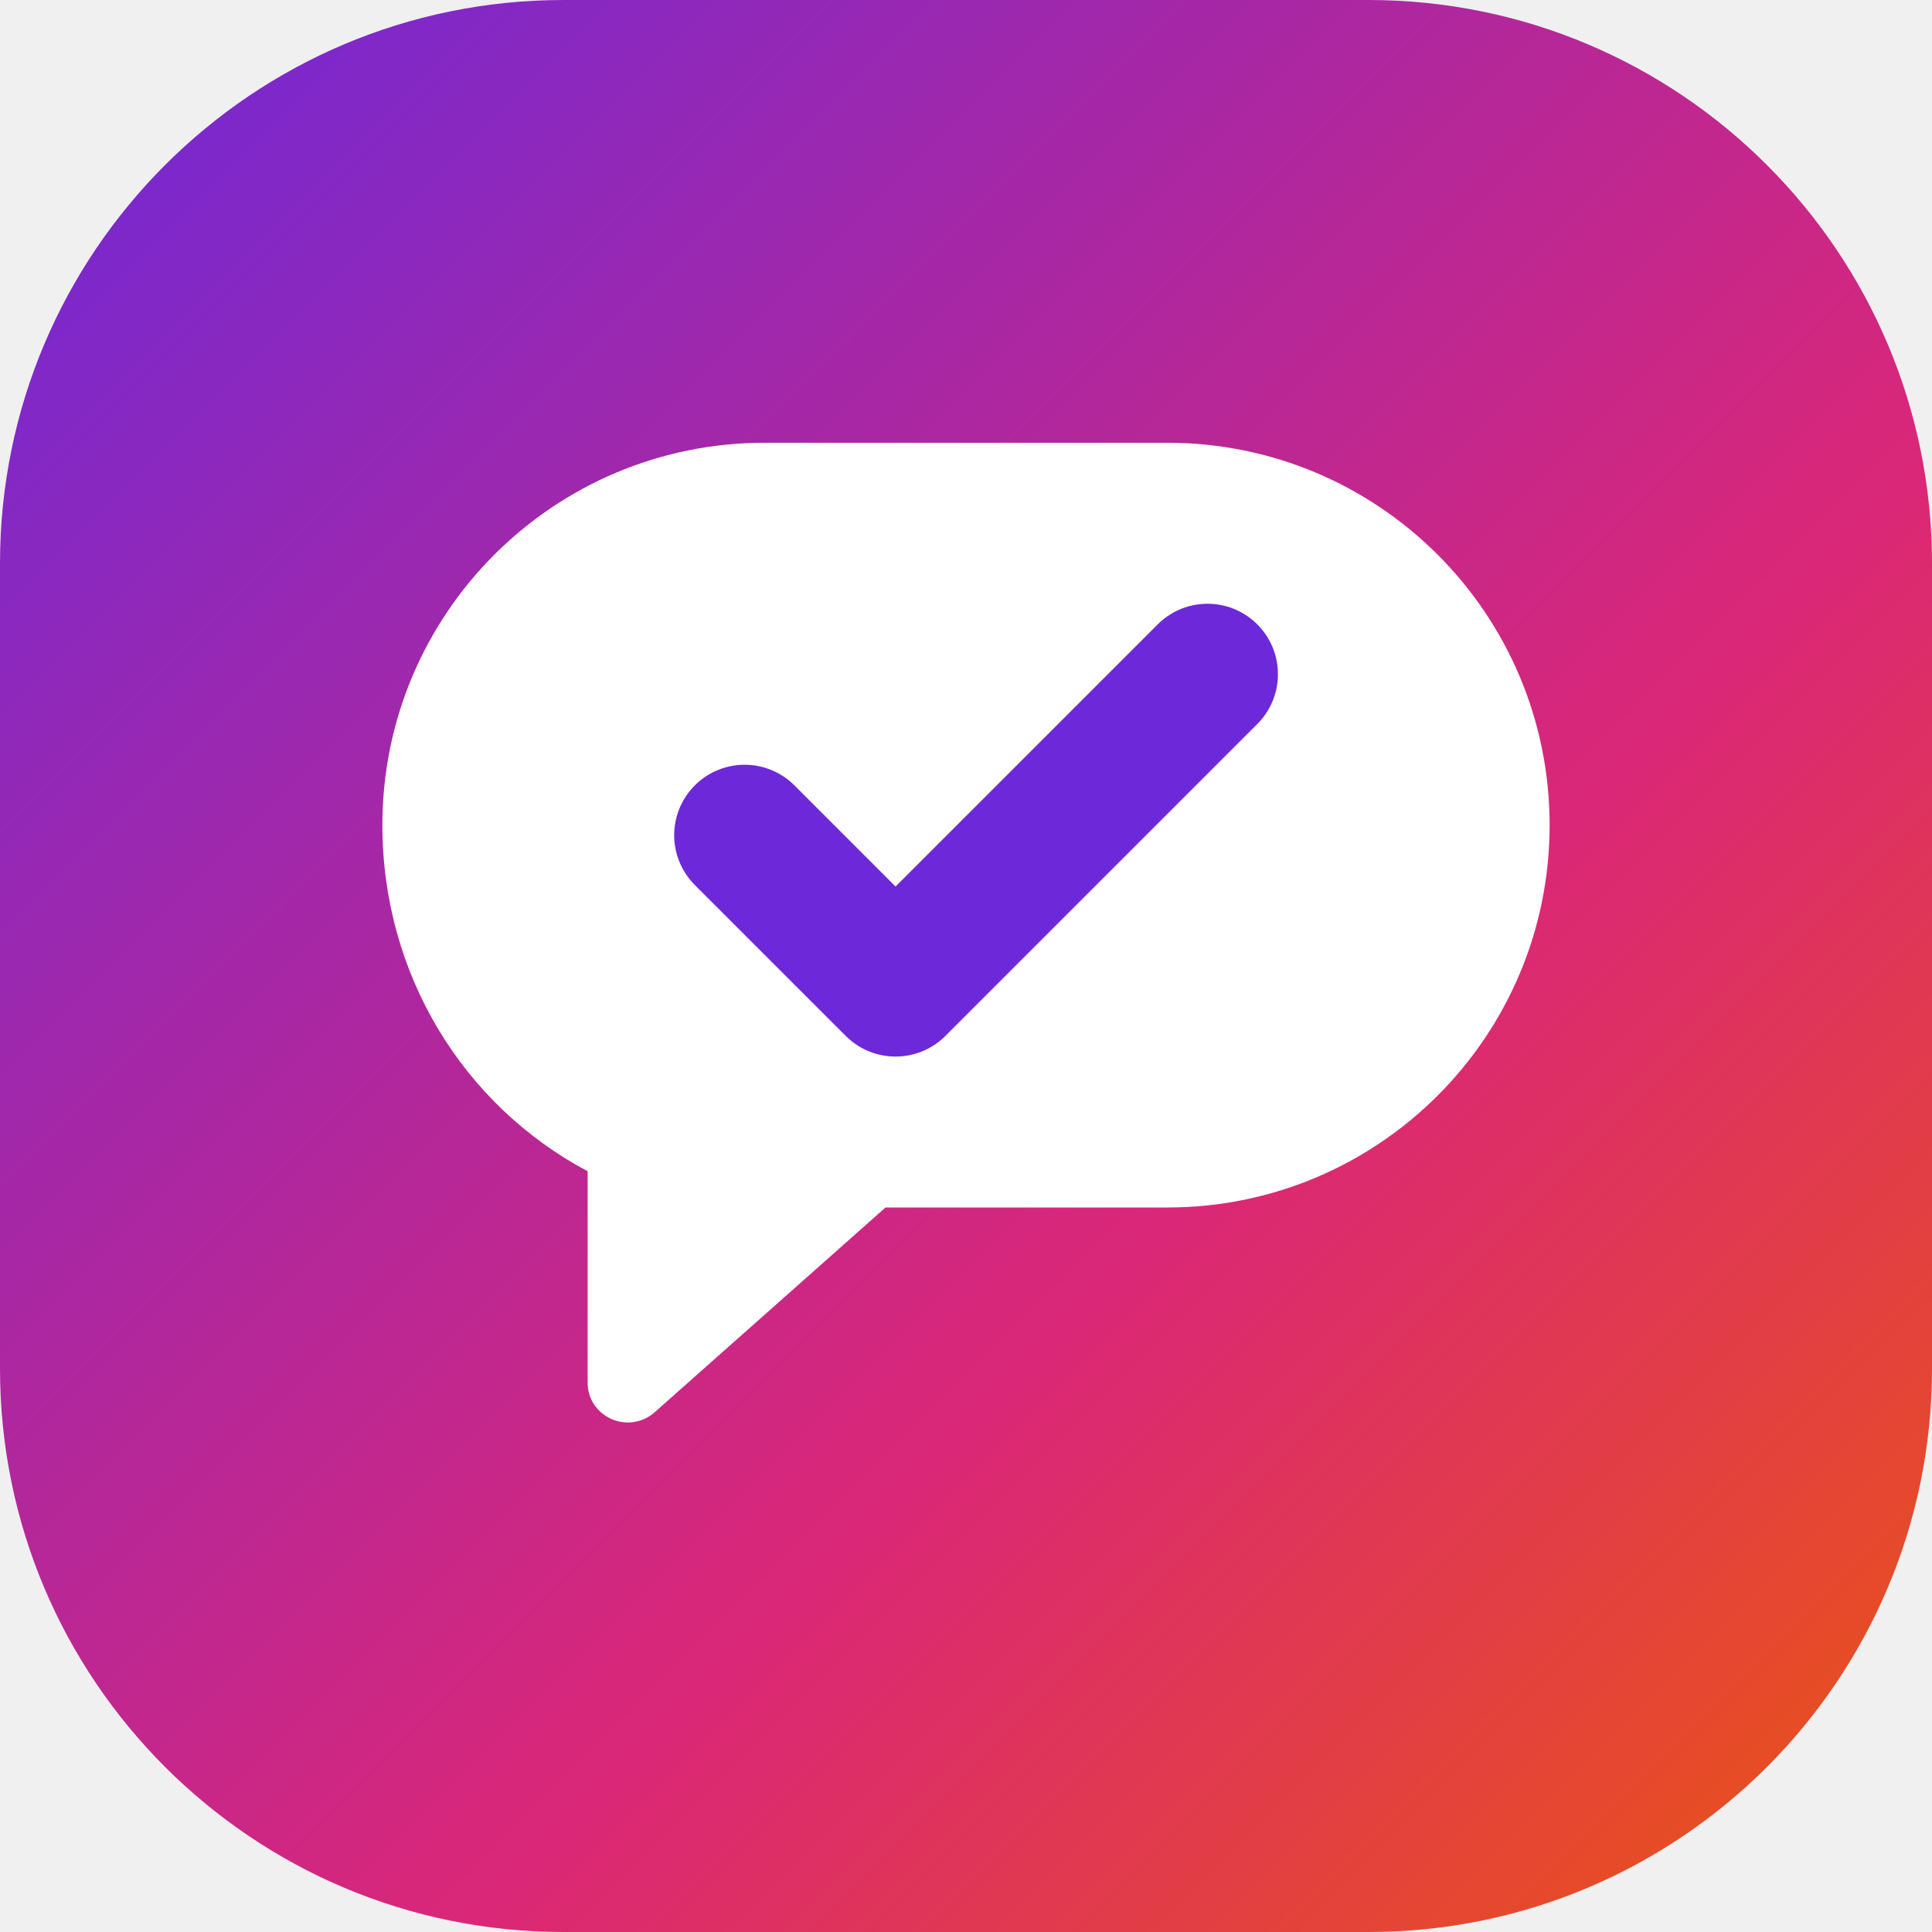
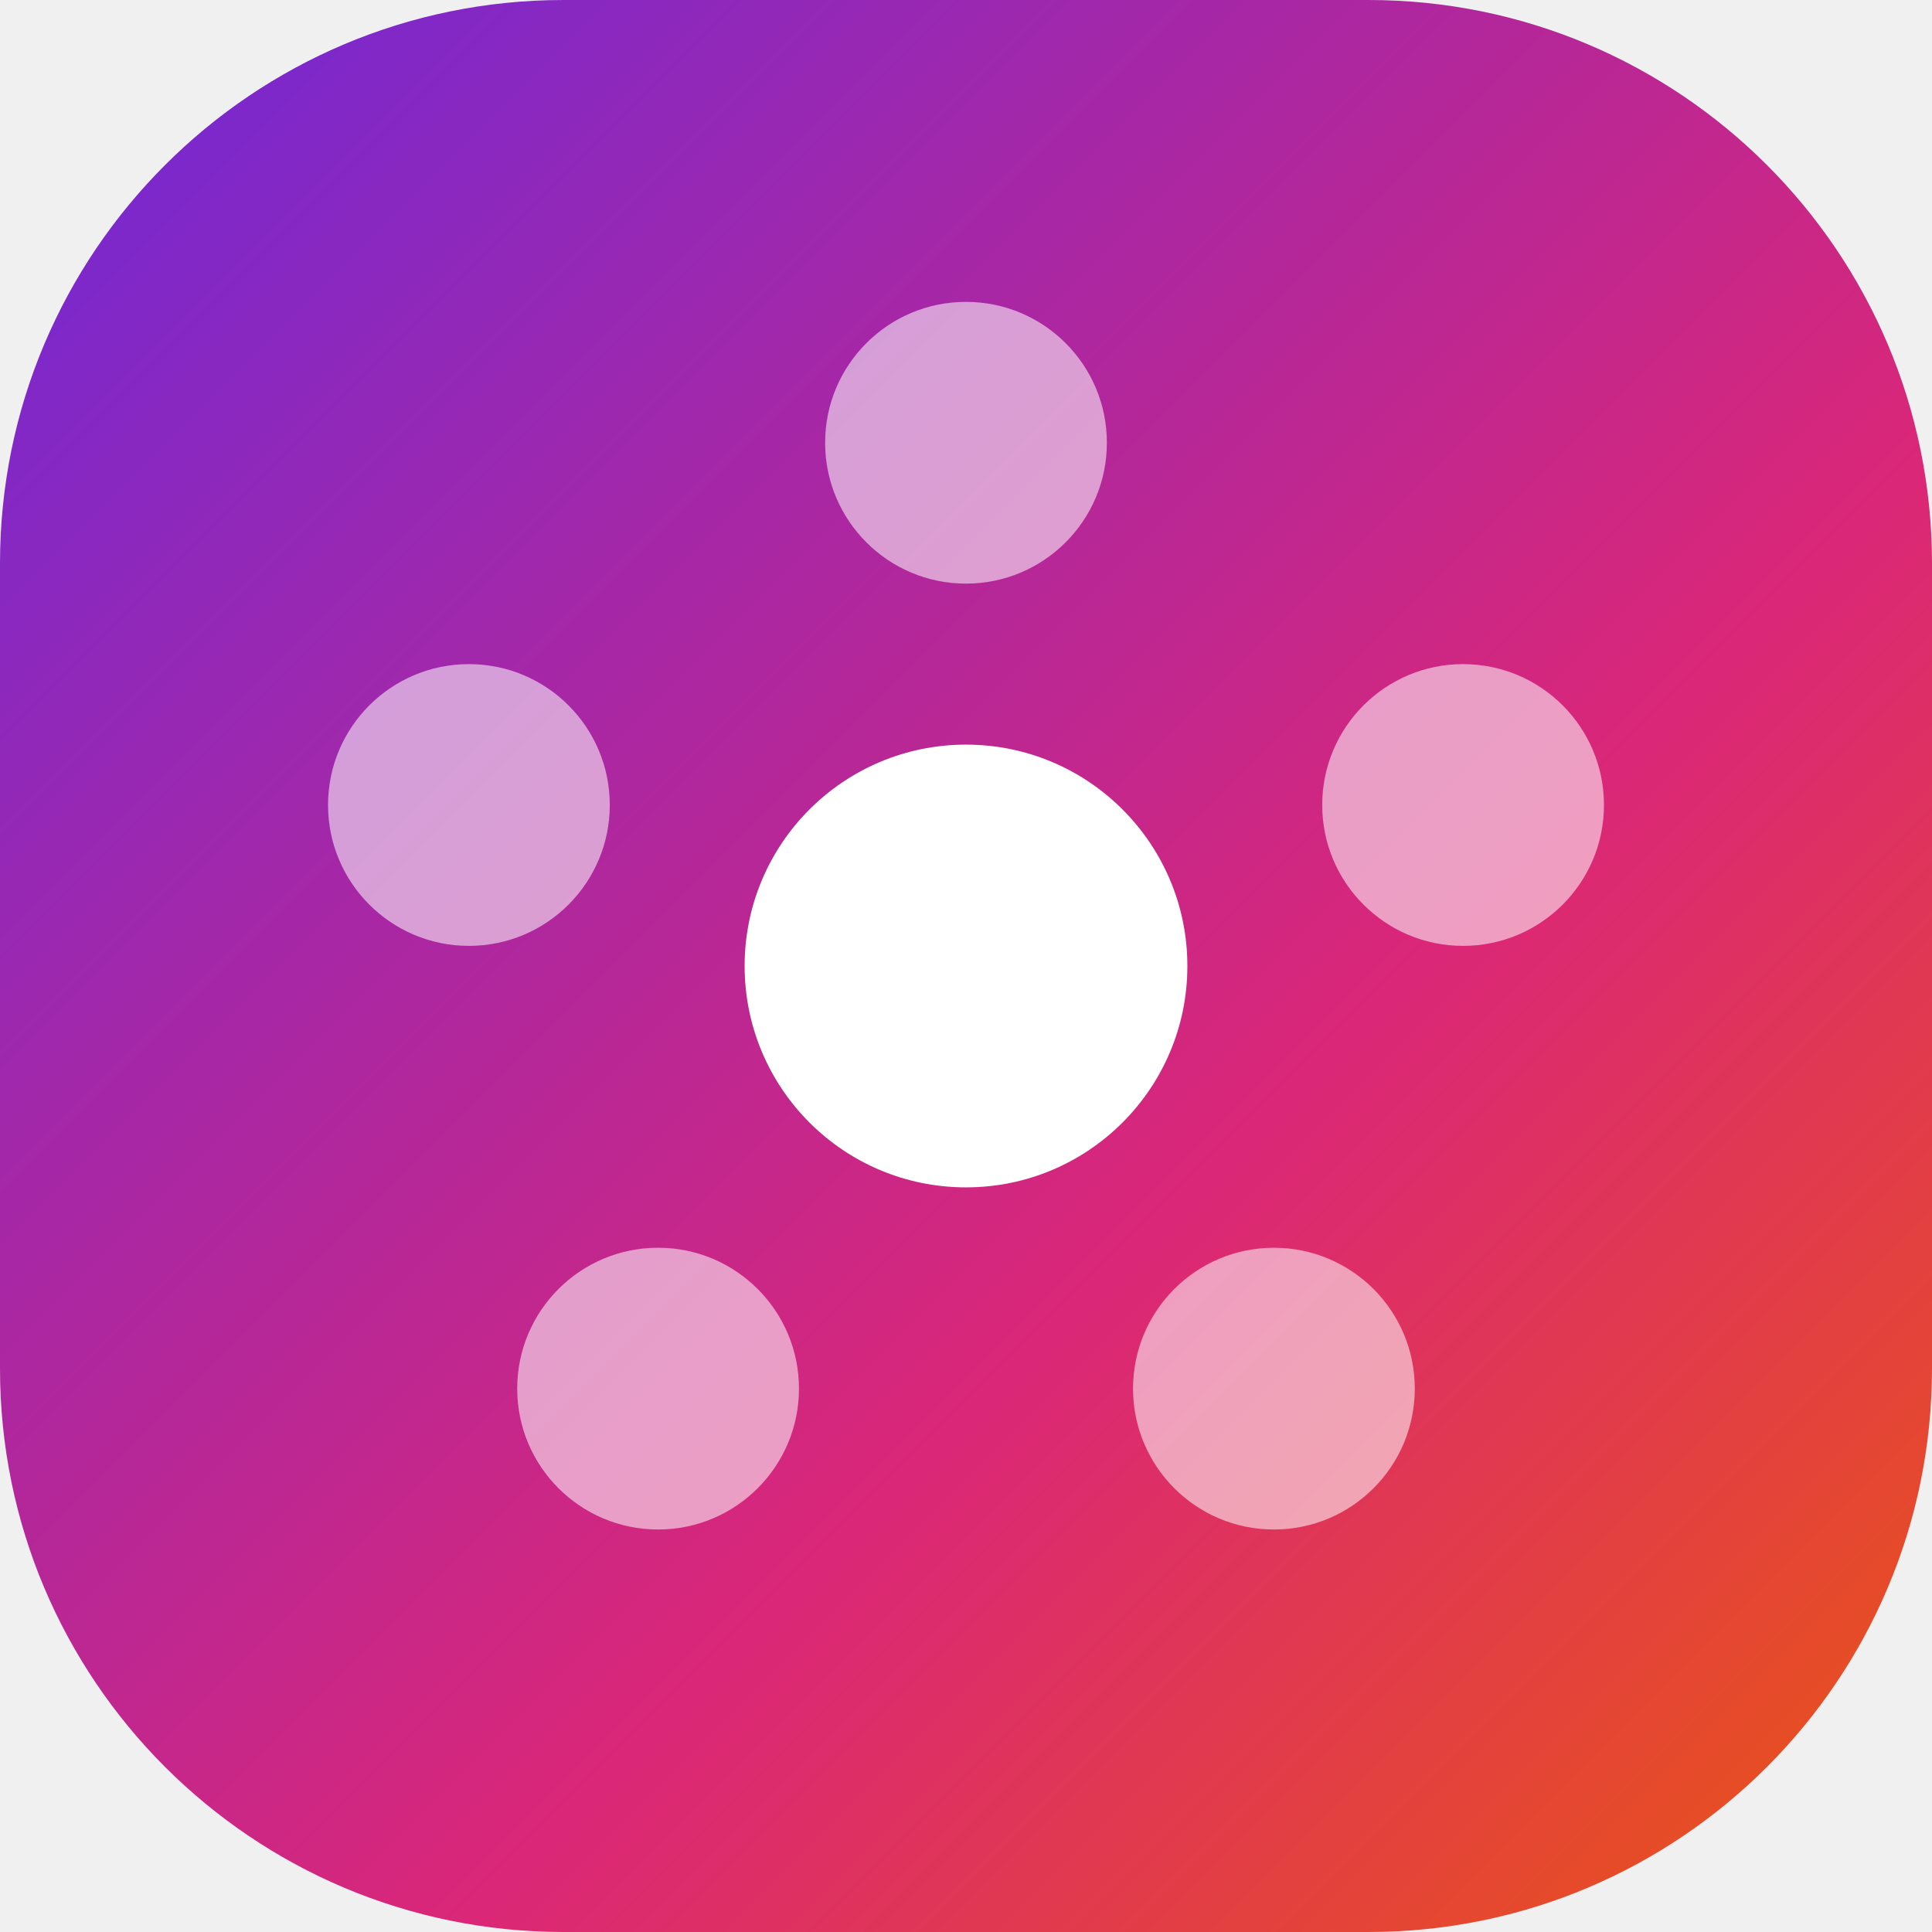
<svg xmlns="http://www.w3.org/2000/svg" viewBox="0 0 96 96">
  <defs>
    <linearGradient id="g" x1="0" y1="0" x2="1" y2="1">
      <stop offset="0" stop-color="#6D28D9" />
      <stop offset=".62" stop-color="#DB2777" />
      <stop offset="1" stop-color="#EA580C" />
    </linearGradient>
  </defs>
  <rect width="96" height="96" rx="28" fill="url(#g)" />
-   <path d="M38 22h20c10.5 0 19 8.5 19 19s-8.5 19-19 19H44l-11.5 10.2c-1.3 1.1-3.3.2-3.3-1.5V58.2C23 54.9 19 48.4 19 41c0-10.5 8.5-19 19-19z" fill="#fff" />
-   <path d="M37 41.5l7.5 7.5L60 33.5" fill="none" stroke="#6D28D9" stroke-width="7" stroke-linecap="round" stroke-linejoin="round" />
+   <g fill="#fff" fill-opacity=".55">
+     <circle cx="48" cy="22" r="7" />
+     <circle cx="72.7" cy="40" r="7" />
+     <circle cx="63.3" cy="69" r="7" />
+     <circle cx="32.7" cy="69" r="7" />
+     <circle cx="23.3" cy="40" r="7" />
+   </g>
+   <circle cx="48" cy="48" r="11" fill="#fff" />
</svg>
